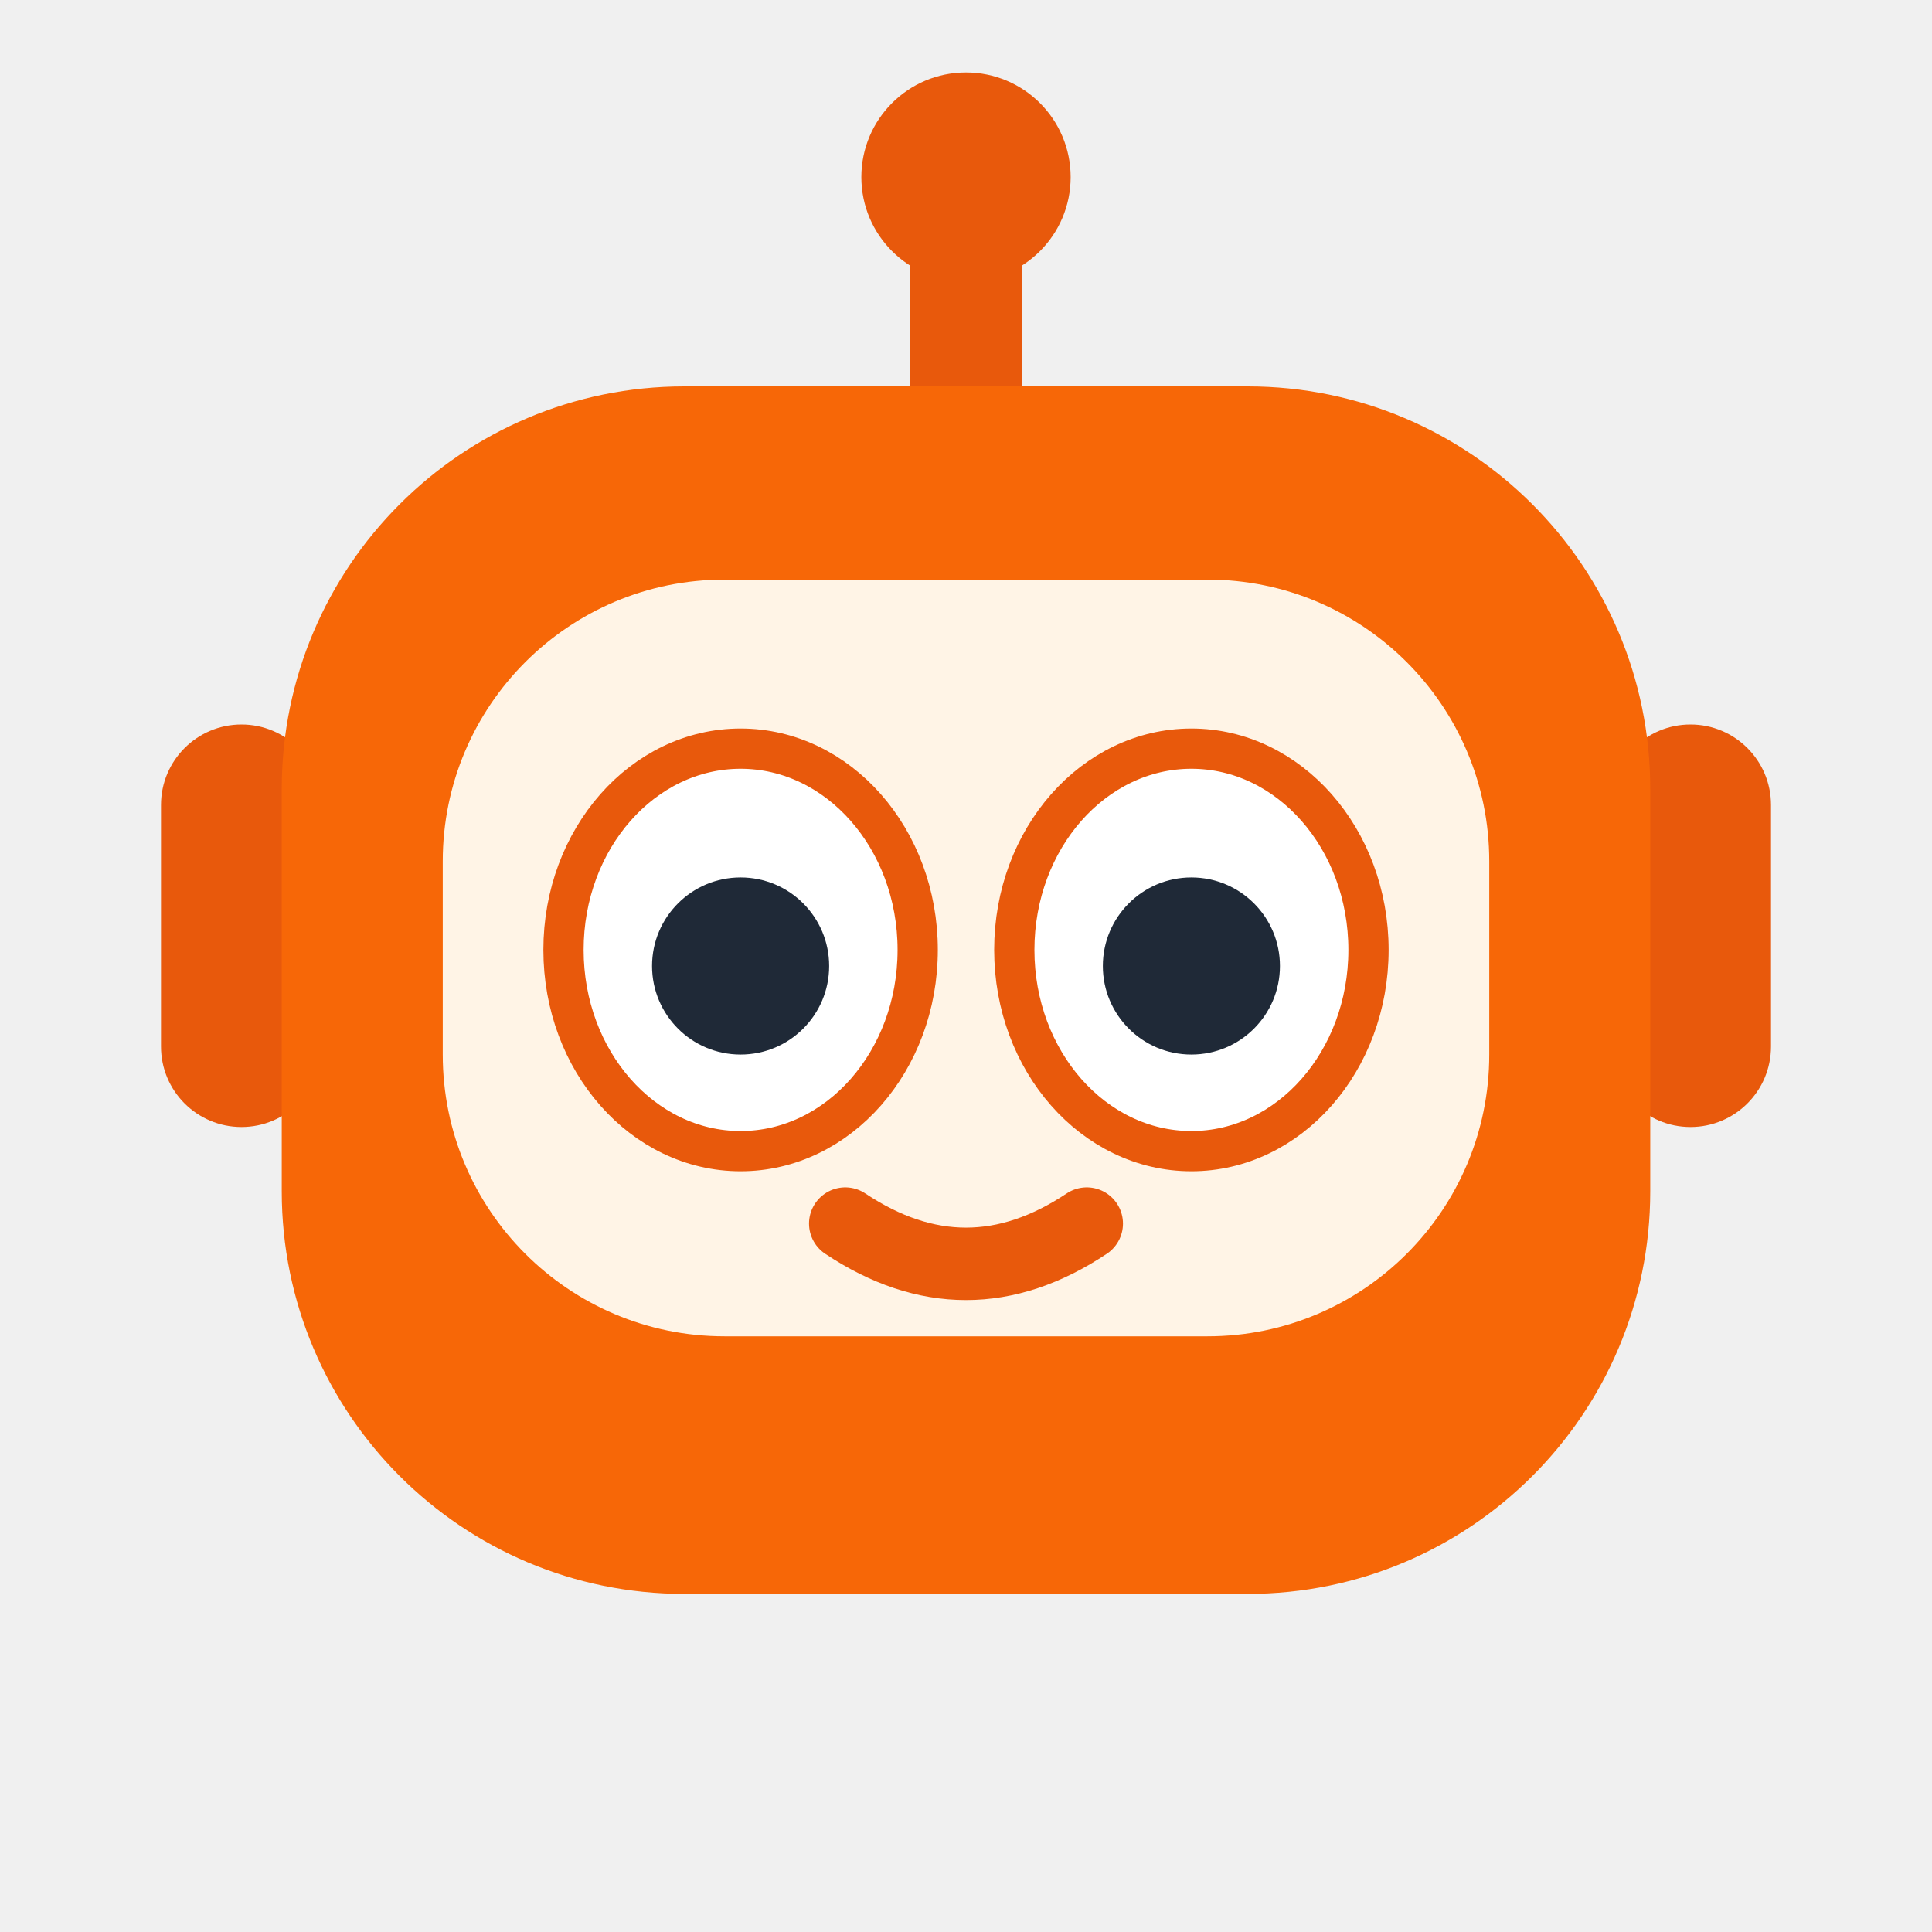
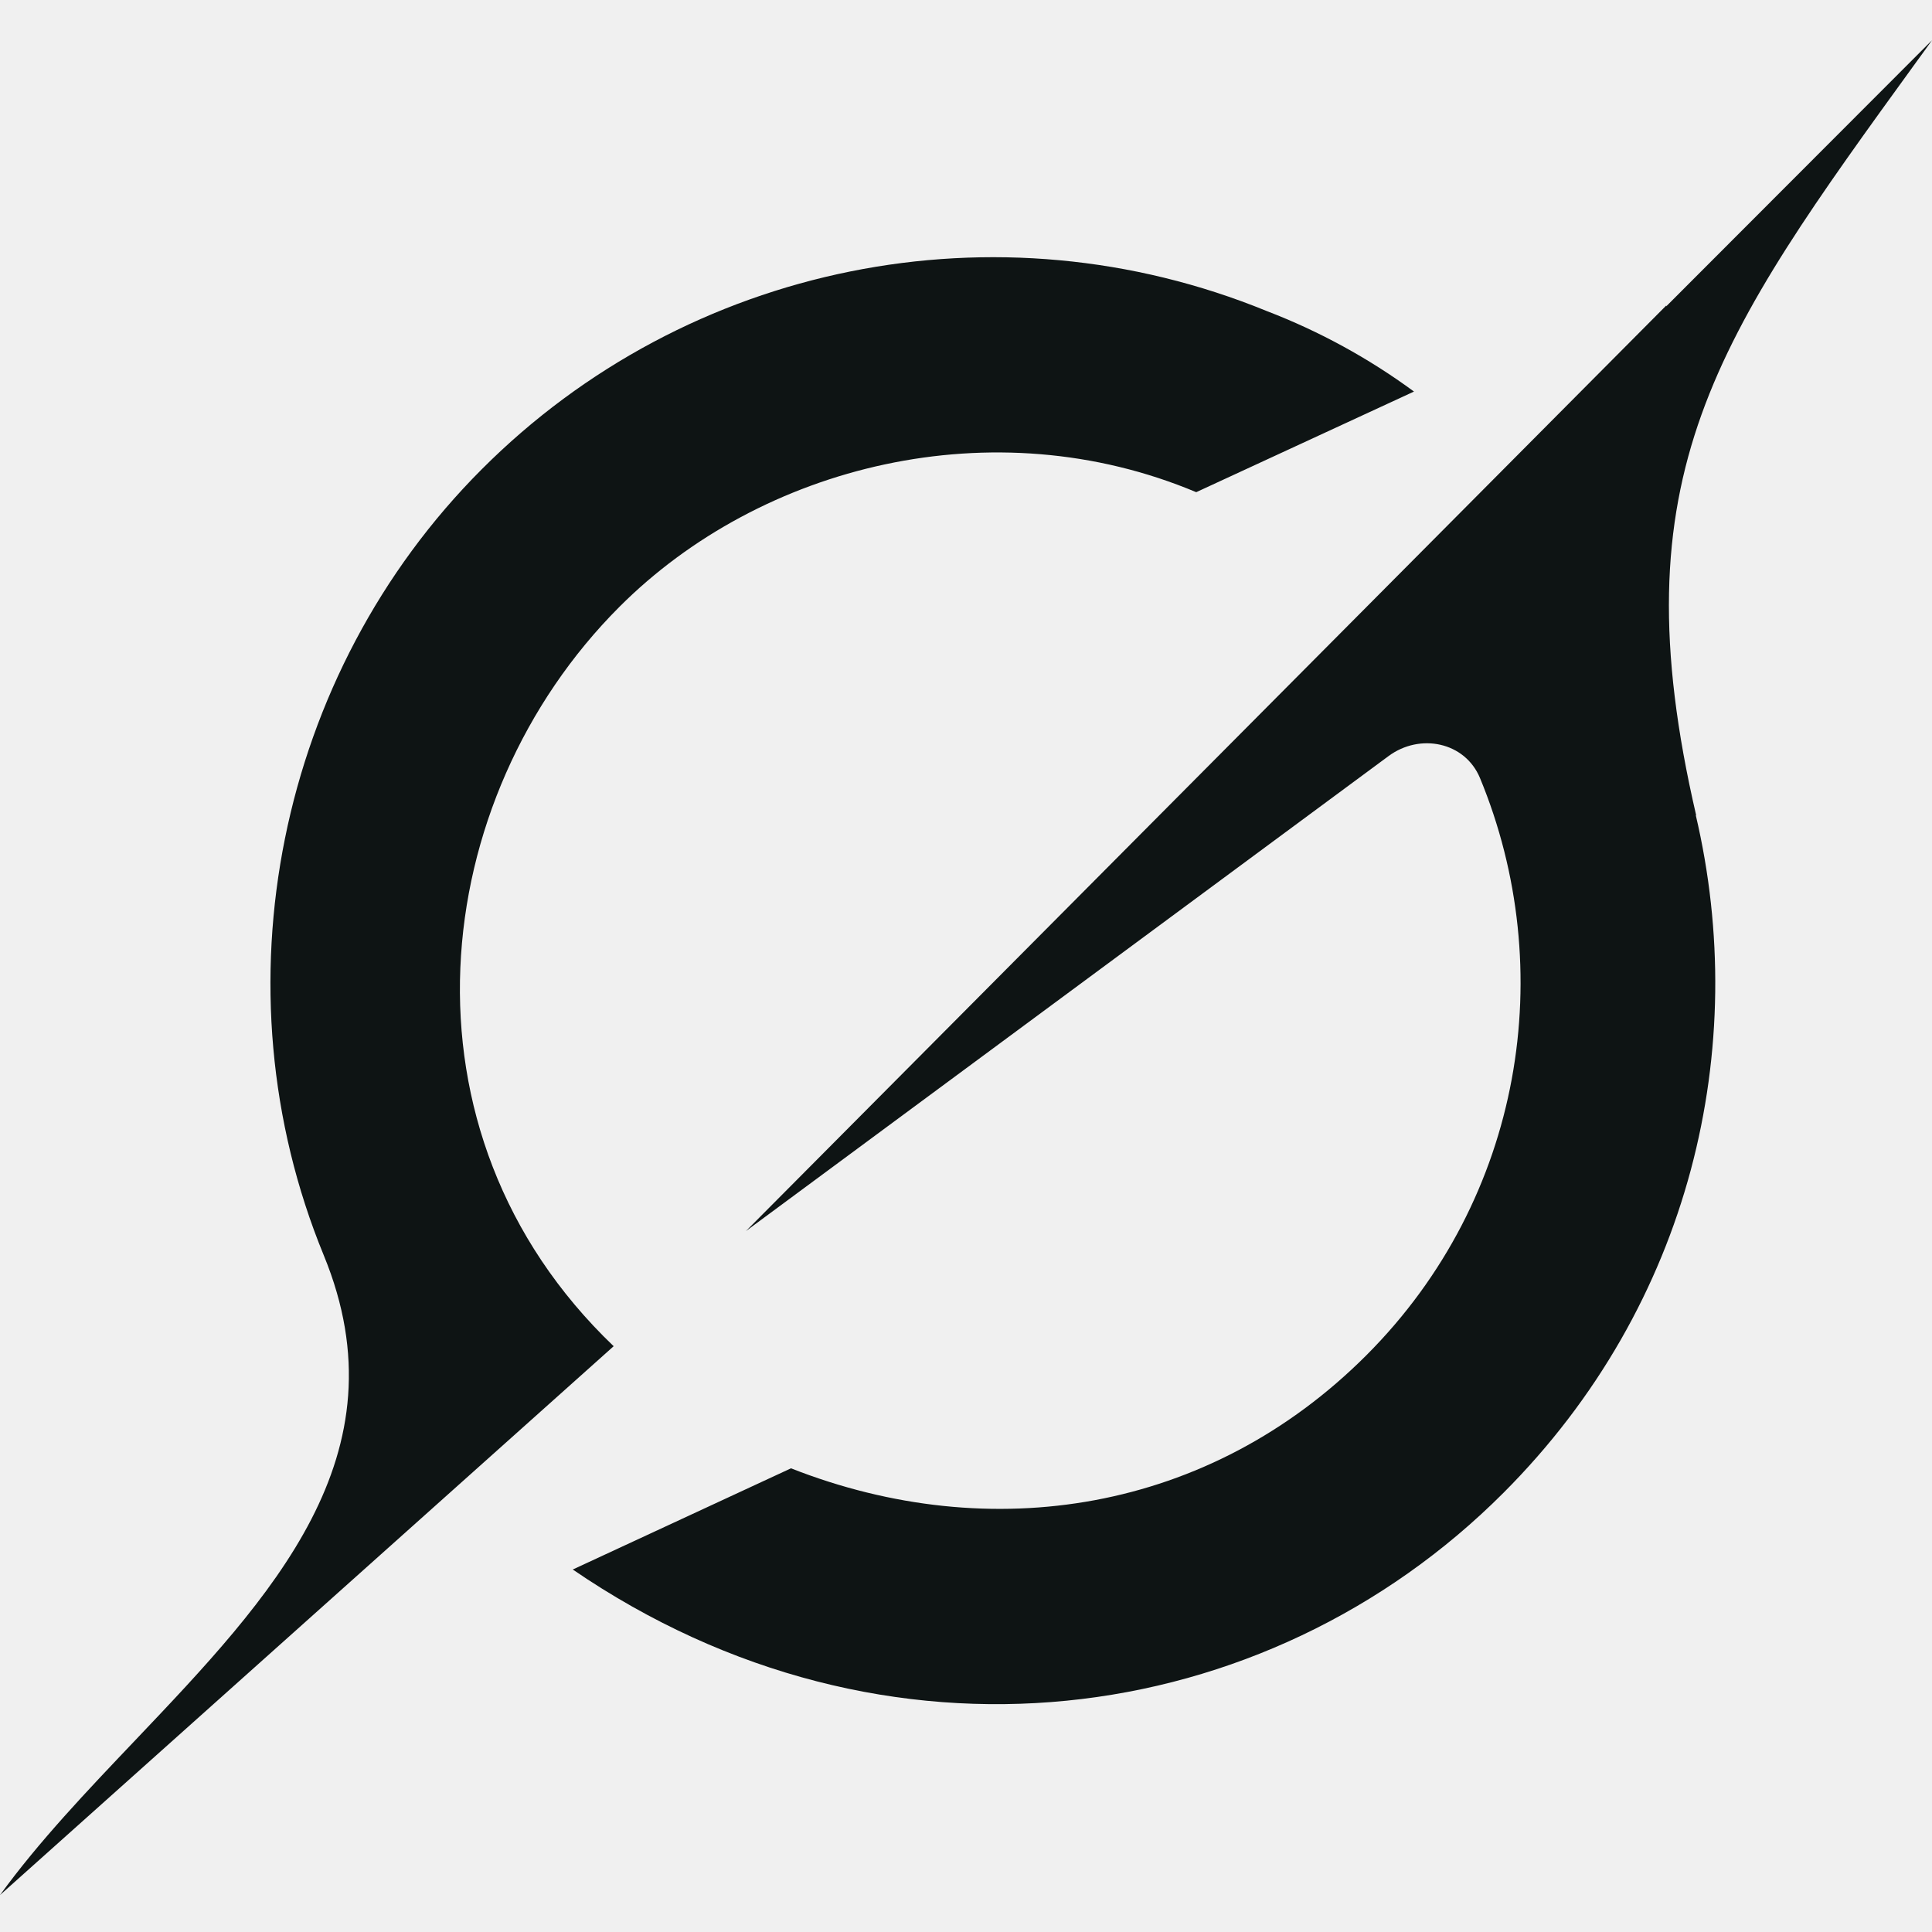
<svg xmlns="http://www.w3.org/2000/svg" role="img" viewBox="0 0 24 24">
-   <style>.p{animation:look 3.2s ease-in-out infinite}.b{animation:blink 4s infinite;transform-origin:center;transform-box:fill-box}@keyframes look{0%,100%{transform:translateX(0)}25%{transform:translateX(-1.1px)}60%{transform:translateX(1.1px)}}@keyframes blink{0%,94%,100%{transform:scaleY(1)}97%{transform:scaleY(.1)}}</style>
-   <path stroke="#E8590C" stroke-width="1.4" stroke-linecap="round" d="M12 2.2v2.6" />
-   <circle cx="12" cy="2.2" r="1.3" fill="#E8590C" />
-   <rect x="2" y="9" width="2" height="5" rx="1" fill="#E8590C" />
-   <rect x="20" y="9" width="2" height="5" rx="1" fill="#E8590C" />
-   <rect x="3.5" y="4.8" width="17" height="15" rx="5" fill="#F76707" />
-   <rect x="5.5" y="7.2" width="13" height="9.4" rx="3.5" fill="#FFF4E6" />
-   <g class="b">
-     <ellipse cx="9.2" cy="11.8" rx="2.2" ry="2.5" fill="#fff" stroke="#E8590C" stroke-width=".5" />
-     <ellipse cx="14.8" cy="11.8" rx="2.2" ry="2.5" fill="#fff" stroke="#E8590C" stroke-width=".5" />
-     <g class="p">
-       <circle cx="9.2" cy="12" r="1.1" fill="#1F2937" />
-       <circle cx="14.8" cy="12" r="1.1" fill="#1F2937" />
-     </g>
-   </g>
-   <path d="M10.5 15.2q1.5 1 3 0" fill="none" stroke="#E8590C" stroke-width=".9" stroke-linecap="round" />
+   <path fill="#0E1414" d="M9.27 15.29l7.978-5.897c.391-.29.95-.177 1.137.272.98 2.369.542 5.215-1.41 7.169-1.951 1.954-4.667 2.382-7.149 1.406l-2.711 1.257c3.889 2.661 8.611 2.003 11.562-.953 2.341-2.344 3.066-5.539 2.388-8.42l.006.007c-.983-4.232.242-5.924 2.75-9.383.06-.082.12-.164.179-.248l-3.301 3.305v-.01L9.267 15.292M7.623 16.723c-2.792-2.67-2.31-6.801.071-9.184 1.761-1.763 4.647-2.483 7.166-1.425l2.705-1.25a7.808 7.808 0 00-1.829-1A8.975 8.975 0 005.984 5.83c-2.533 2.536-3.33 6.436-1.962 9.764 1.022 2.487-.653 4.246-2.34 6.022-.599.63-1.199 1.259-1.682 1.925l7.62-6.815" />
</svg>
